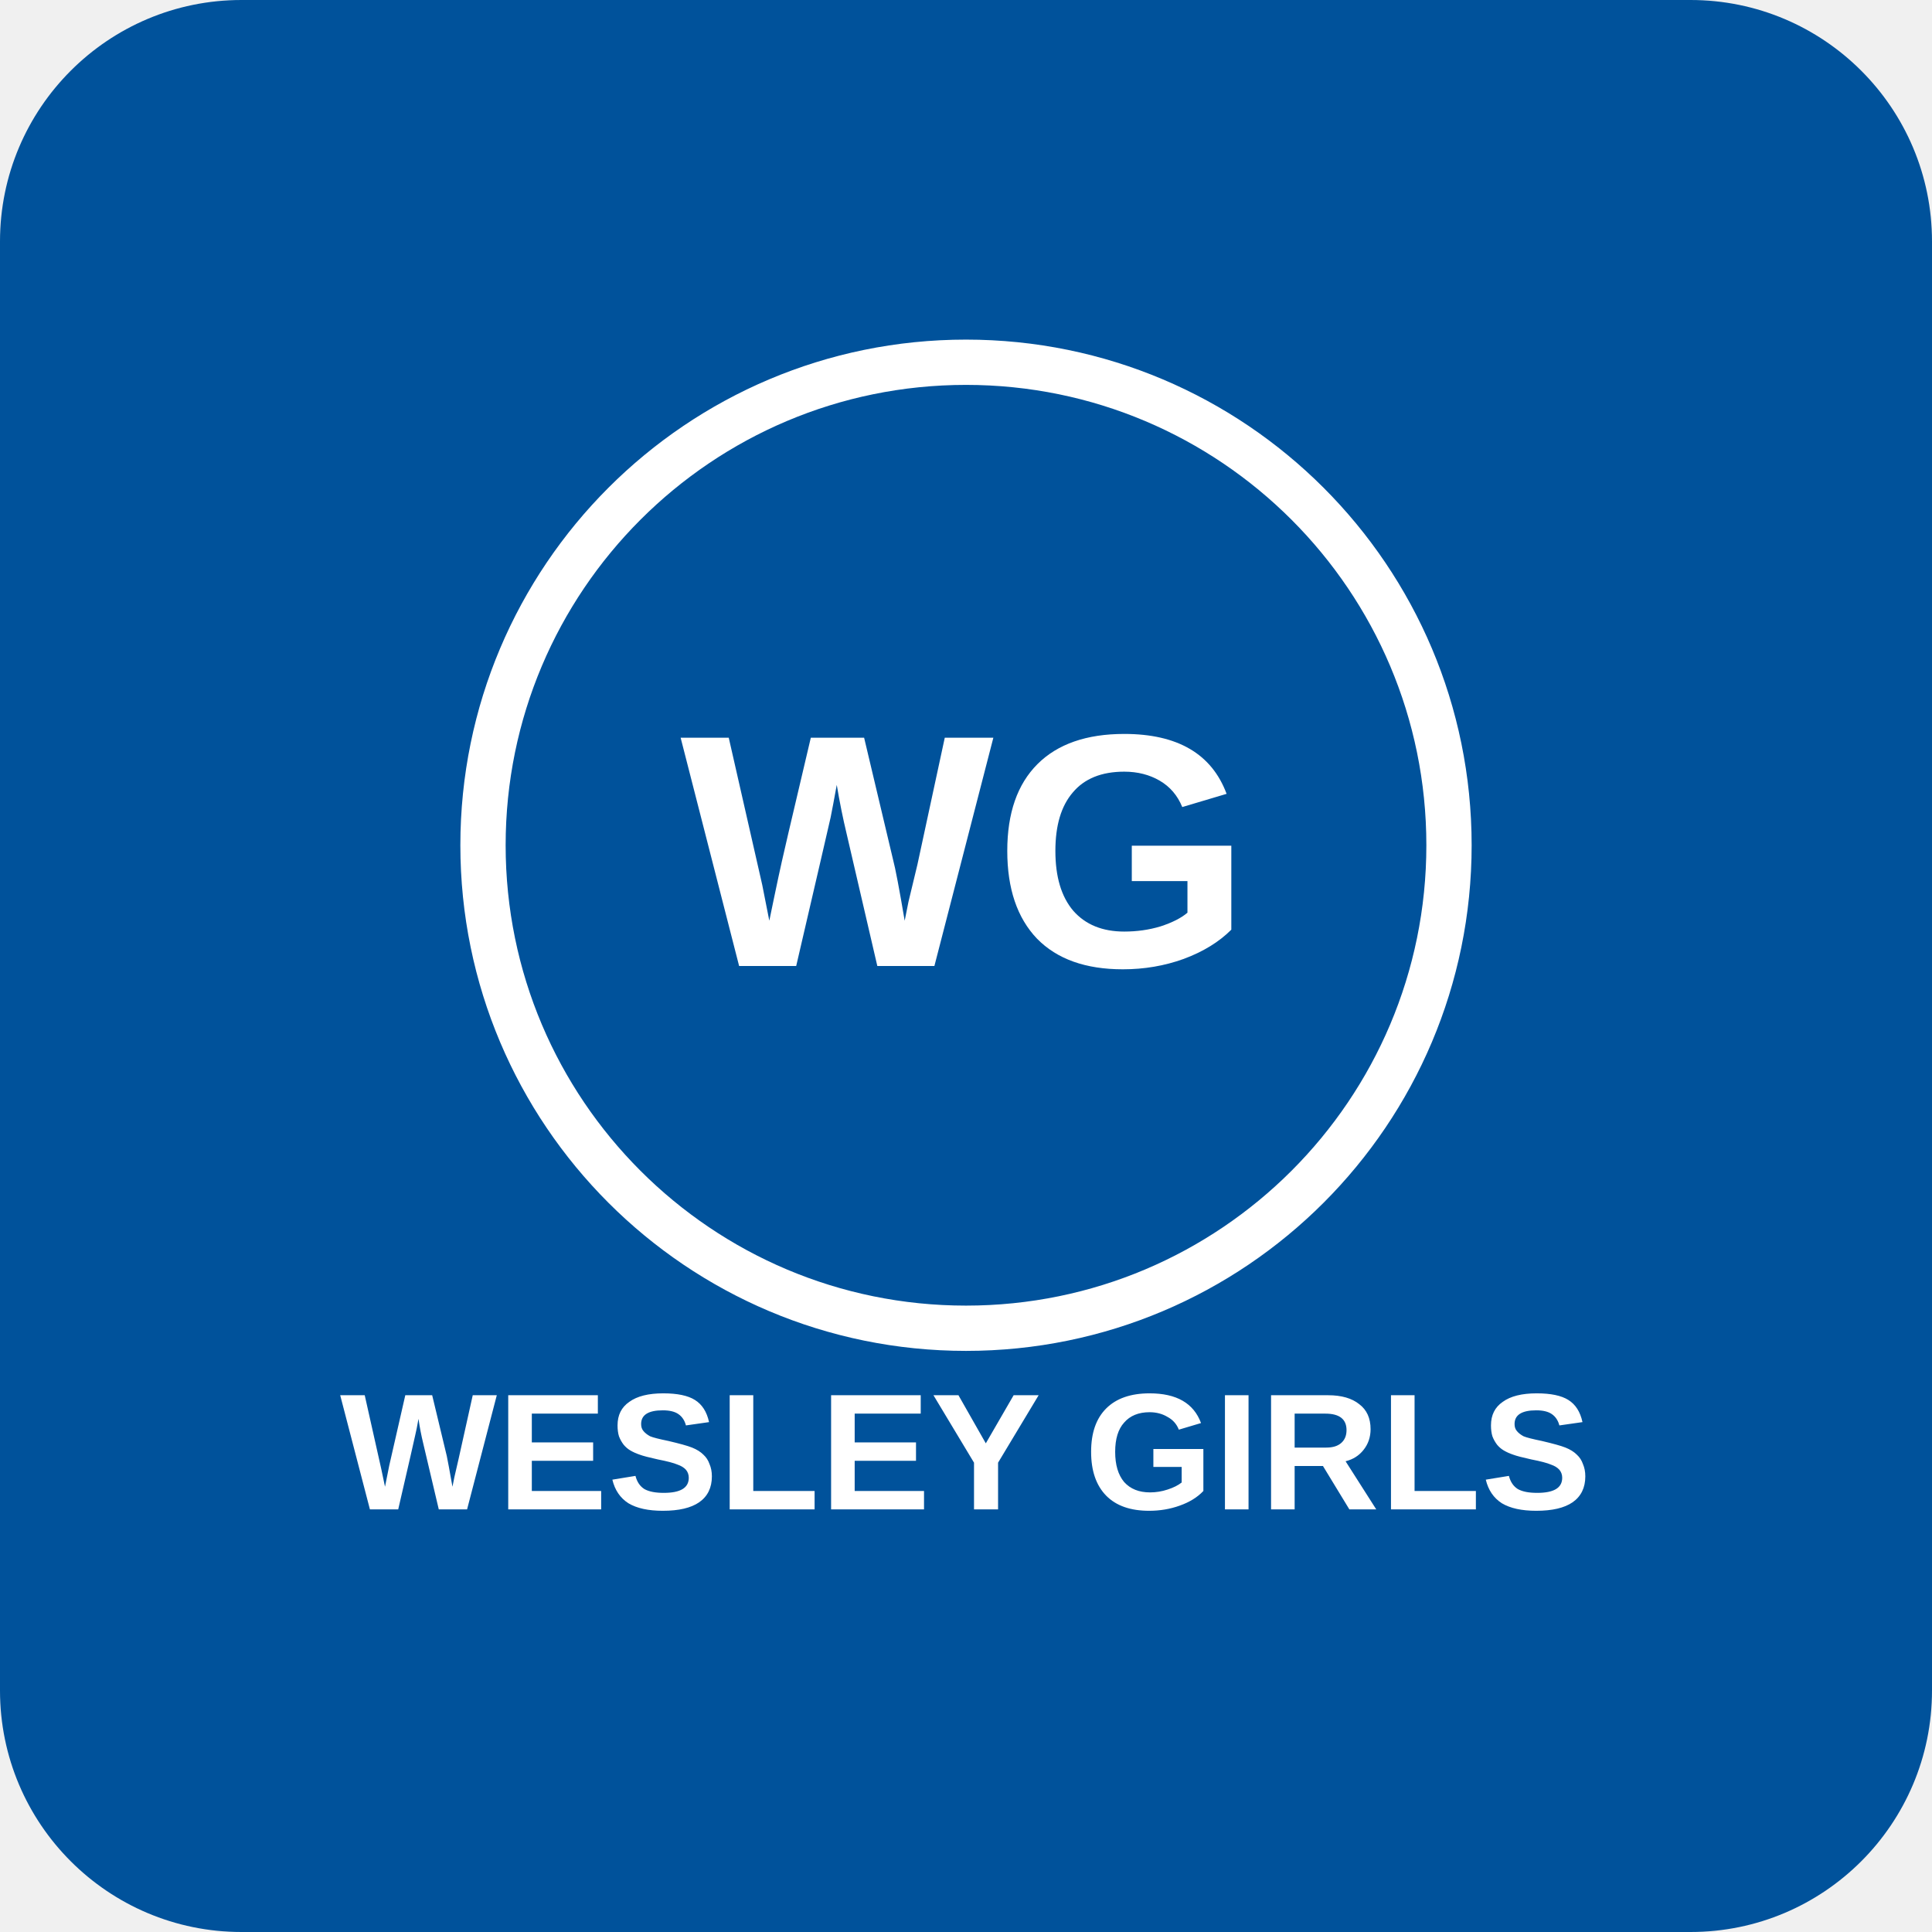
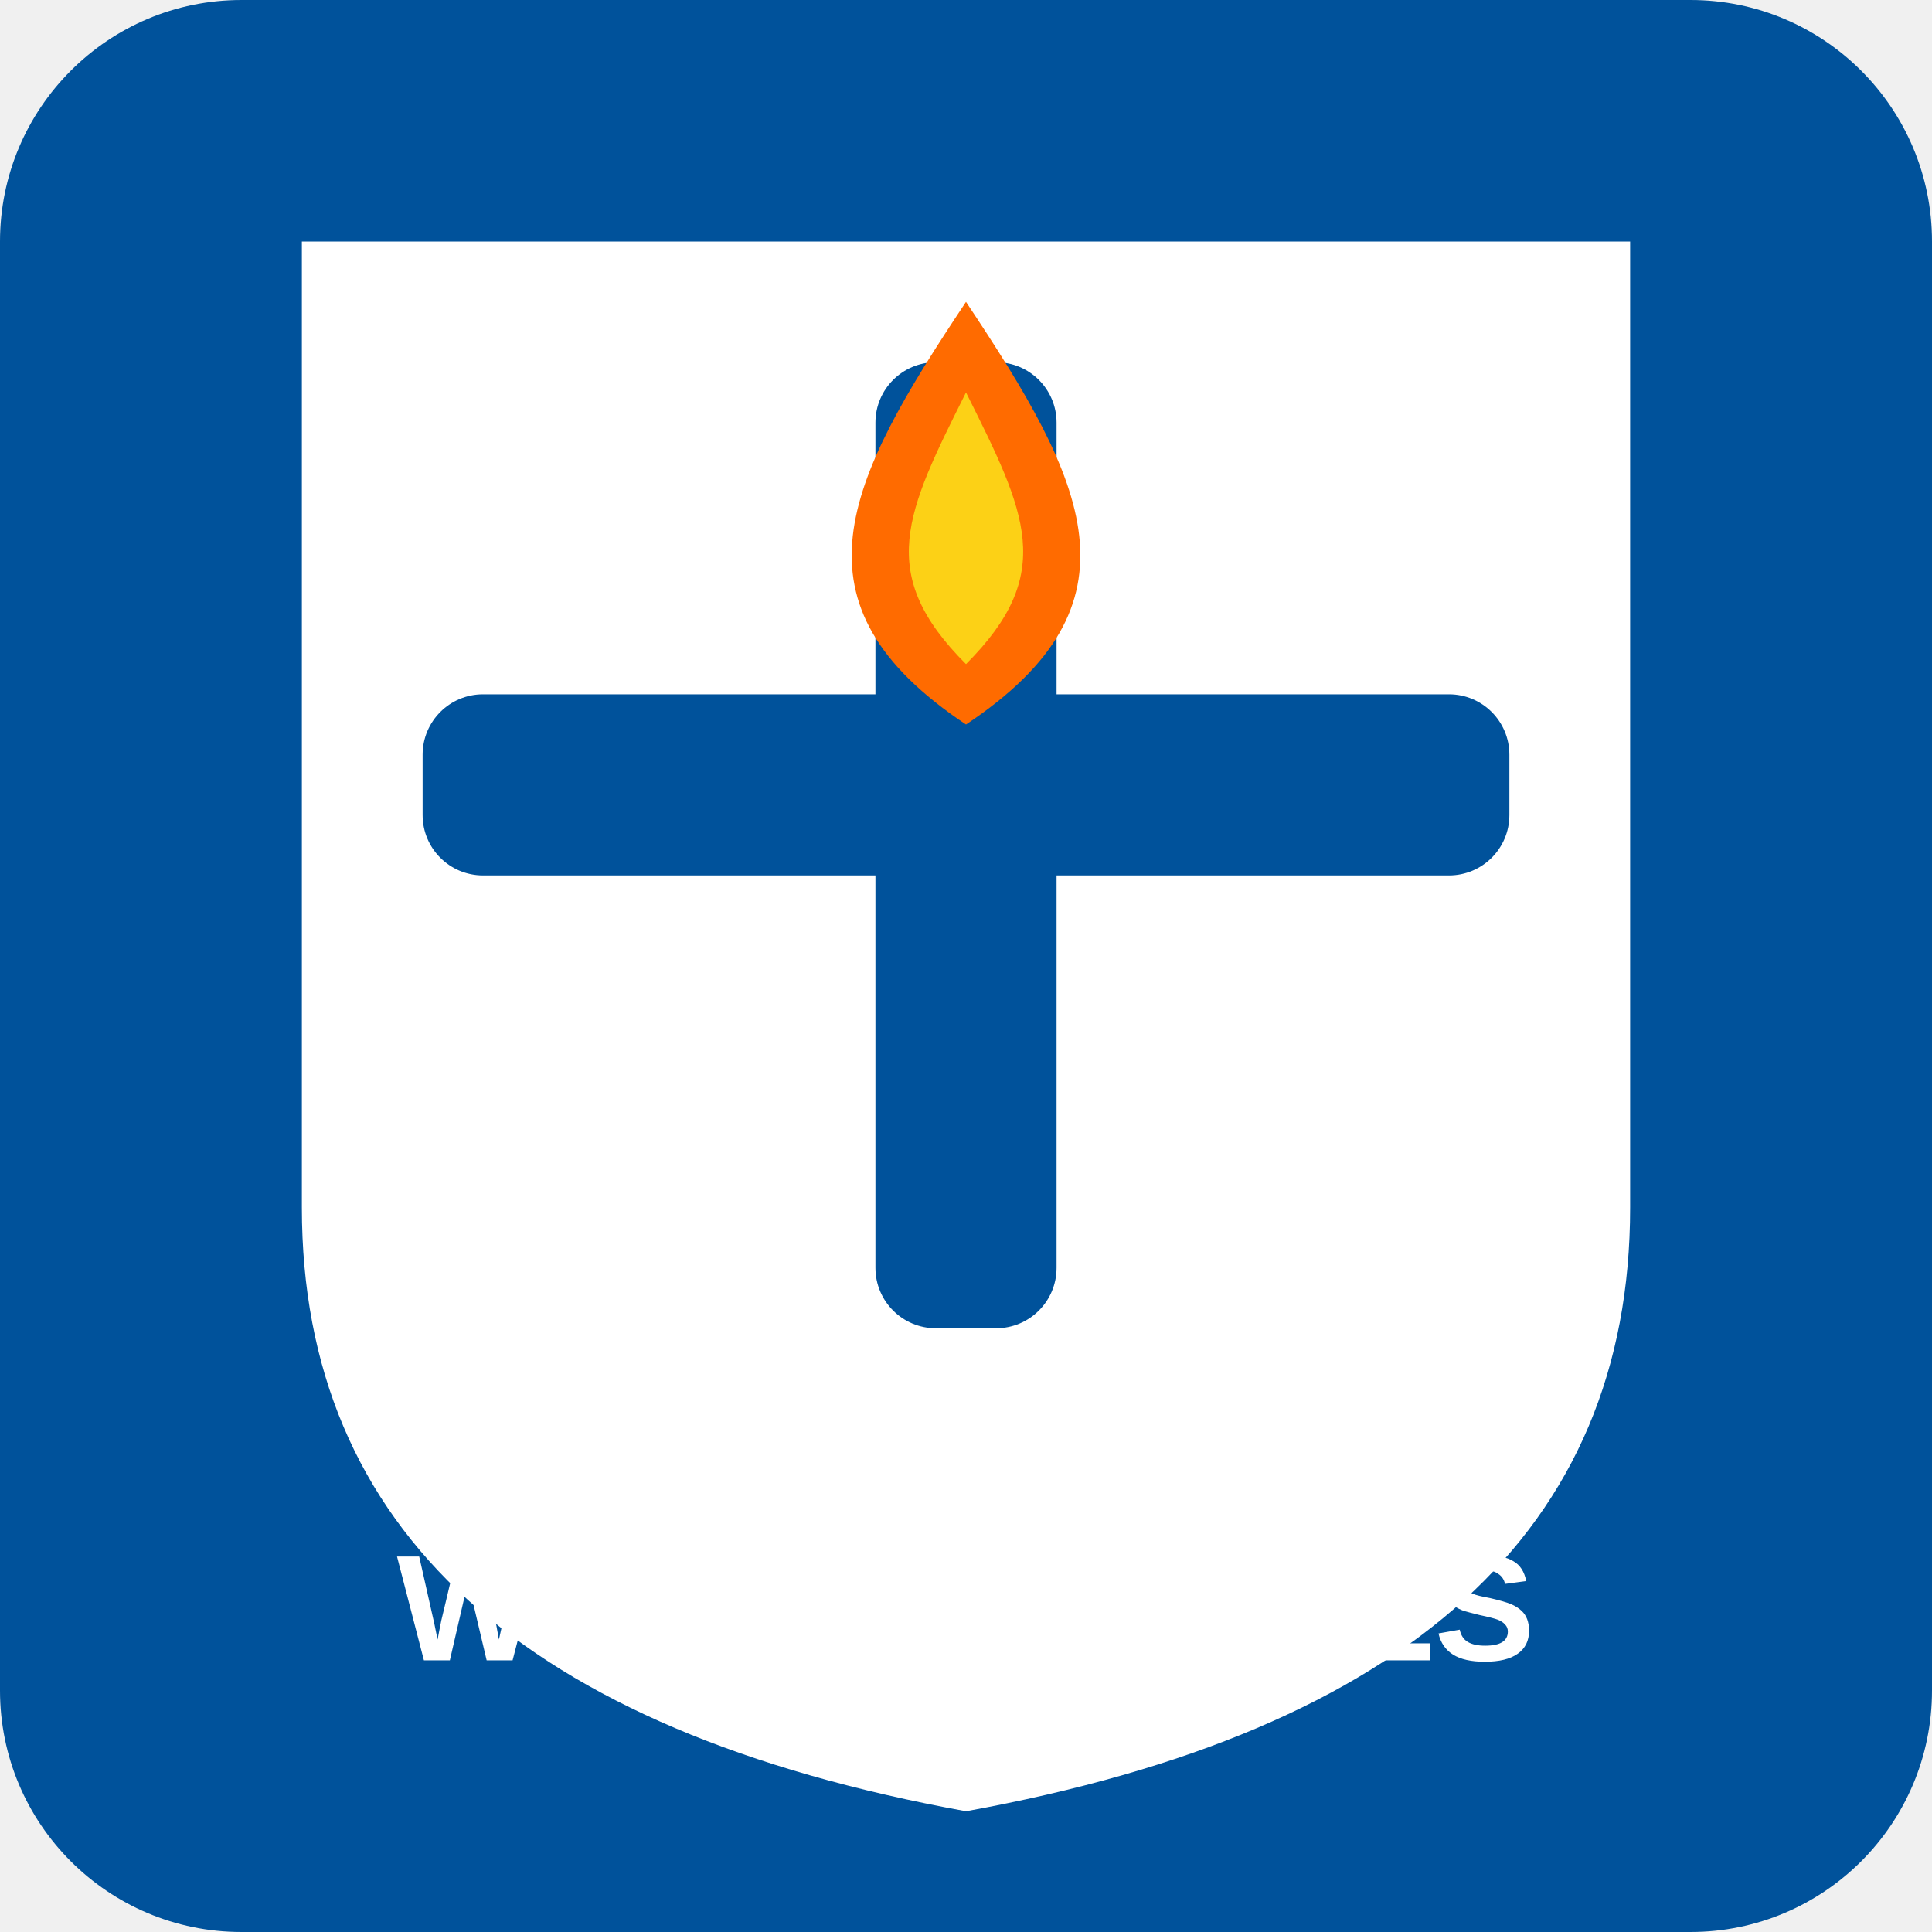
<svg xmlns="http://www.w3.org/2000/svg" viewBox="0 0 64 64" width="64" height="64">
  <rect width="64" height="64" rx="8" fill="#00529B" />
-   <circle cx="32" cy="28" r="16" fill="none" stroke="#FFFFFF" stroke-width="1.5" />
-   <text x="32" y="32" text-anchor="middle" font-family="Arial,sans-serif" font-size="11" font-weight="900" fill="#FFFFFF">WG</text>
-   <text x="32" y="50" text-anchor="middle" font-family="Arial,sans-serif" font-size="5.5" font-weight="700" fill="#FFFFFF">WESLEY GIRLS</text>
+   <path d="M10 8 L54 8 L54 40 Q54 56 32 60 Q10 56 10 40 Z" fill="#fff" />
+   <rect x="29" y="12" width="6" height="32" rx="2" fill="#00529B" />
+   <rect x="14" y="23" width="36" height="6" rx="2" fill="#00529B" />
+   <path d="M32 10 C28 16 26 20 32 24 C38 20 36 16 32 10Z" fill="#FF6B00" />
+   <path d="M32 13 C30 17 29 19 32 22 C35 19 34 17 32 13Z" fill="#FCD116" />
+   <text x="32" y="55" text-anchor="middle" font-family="Arial,sans-serif" font-size="5" font-weight="800" fill="#fff">WESLEY GIRLS</text>
</svg>
